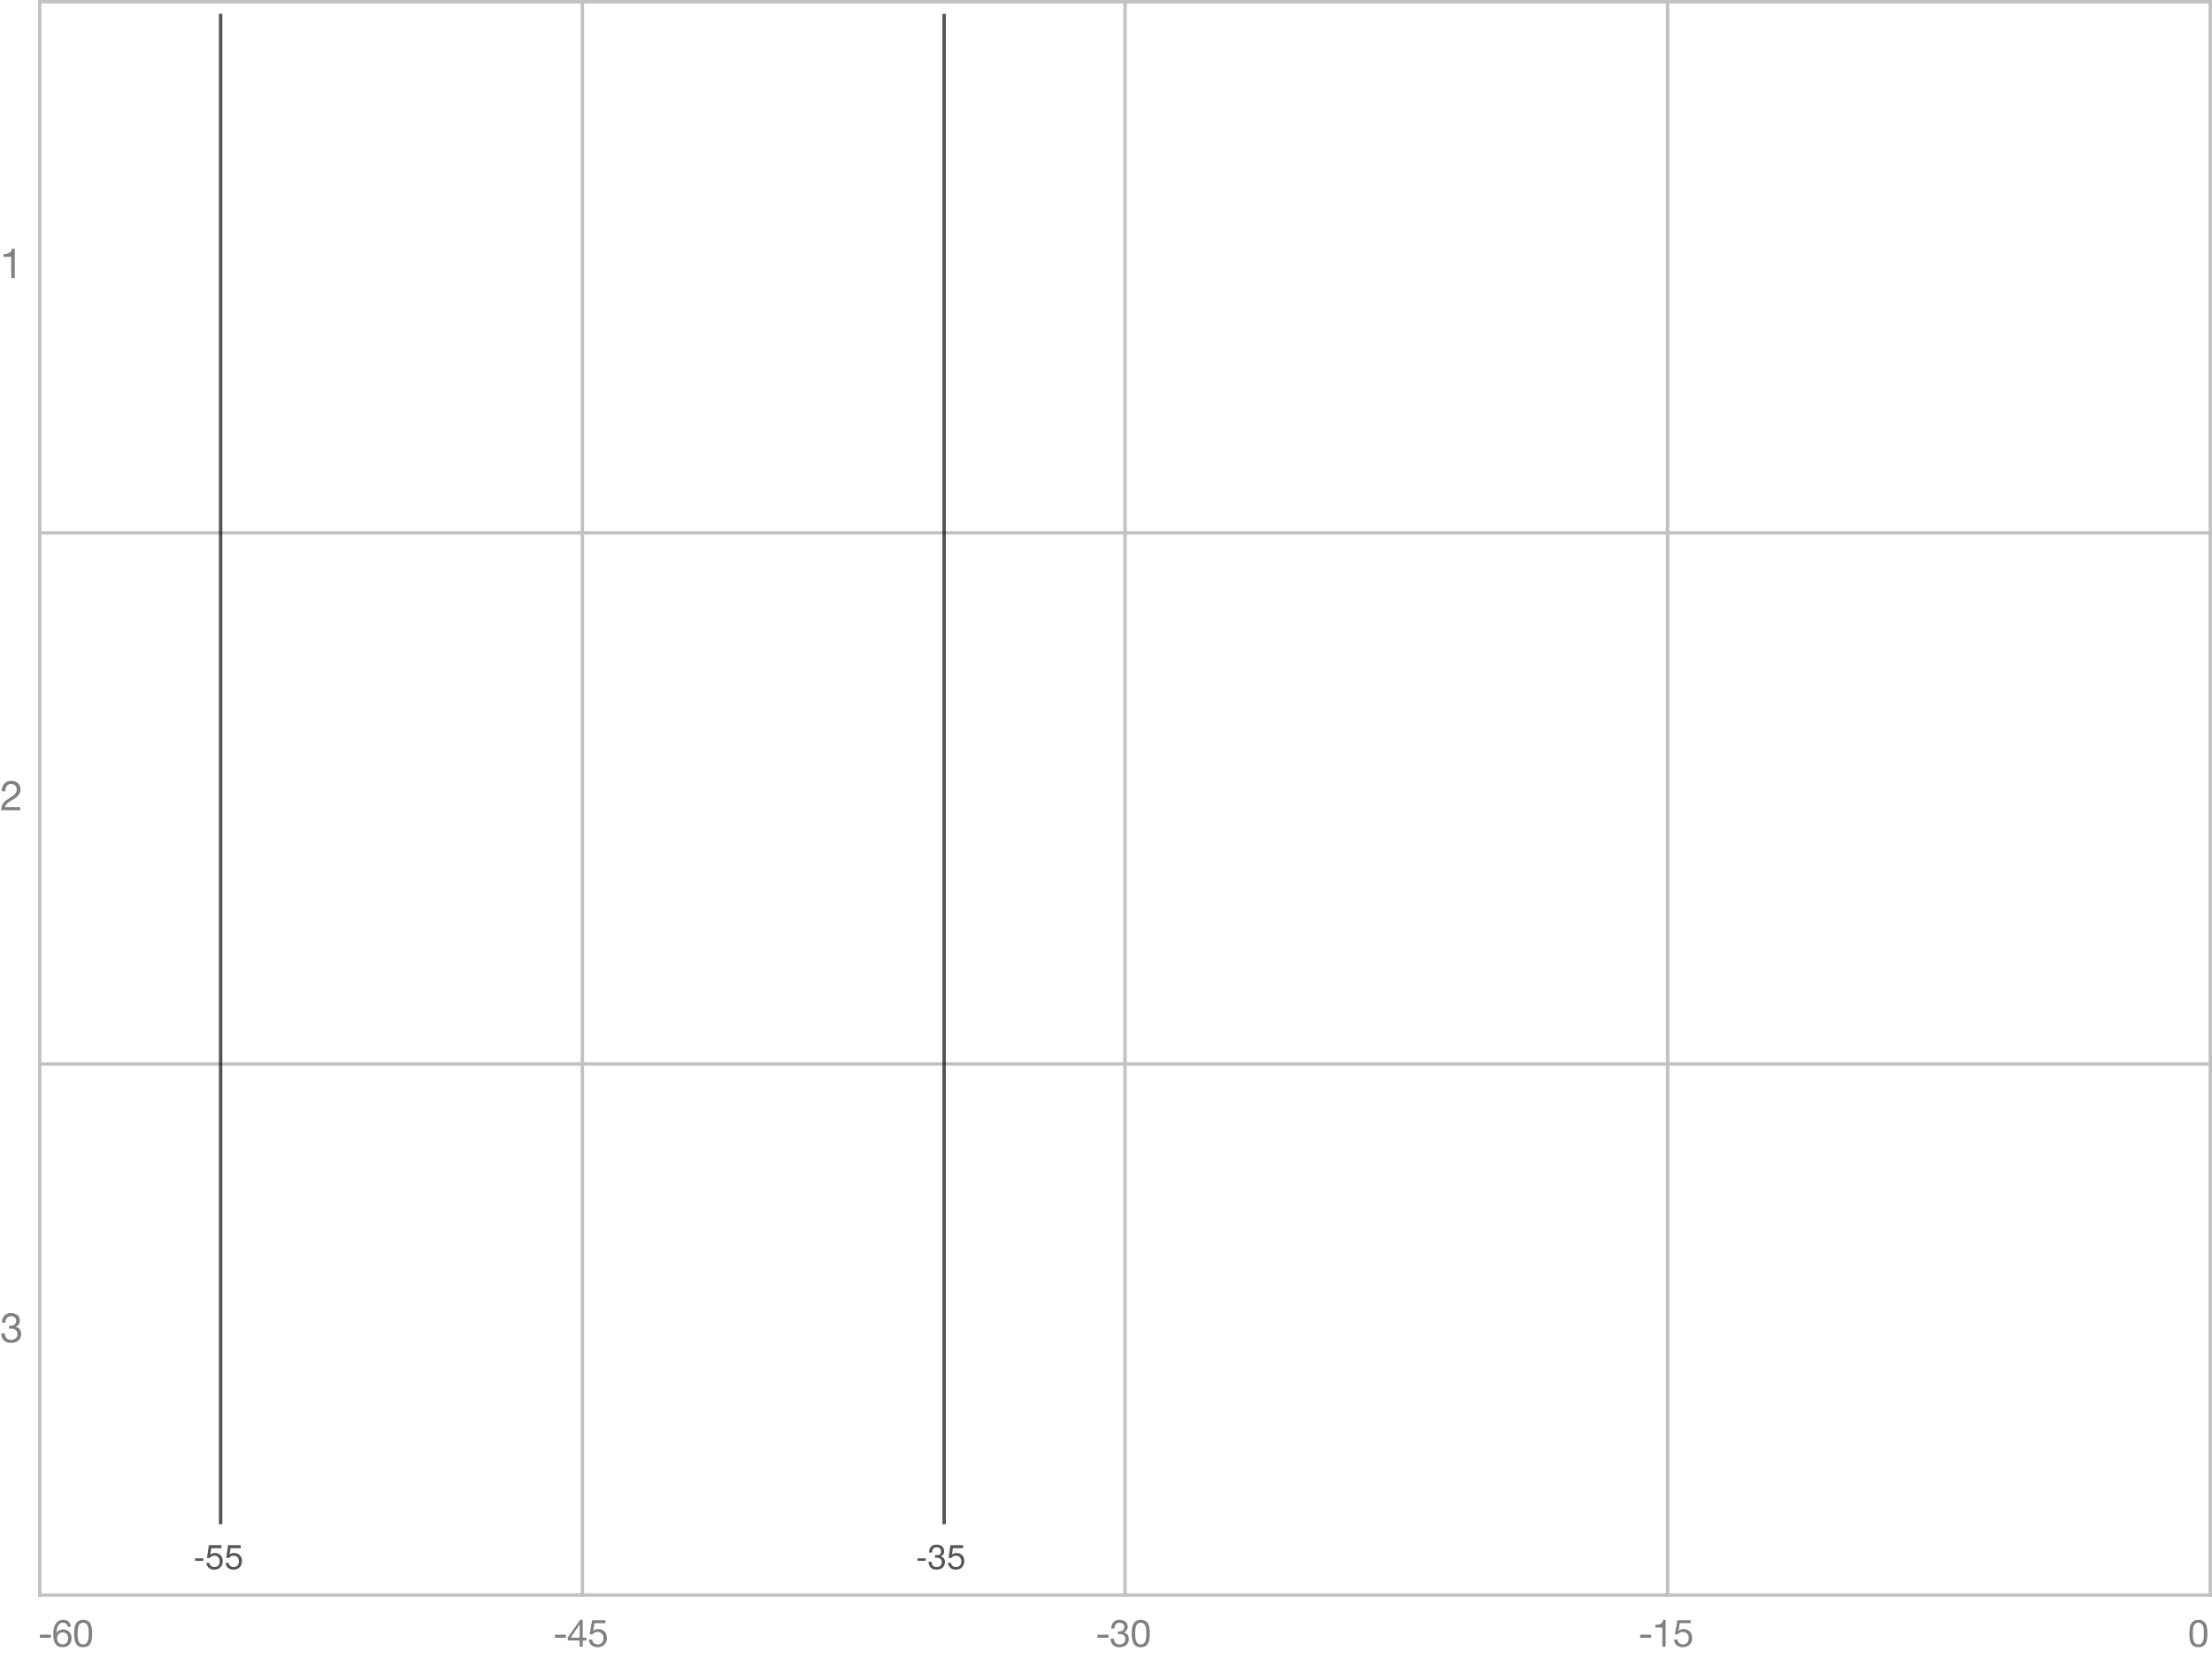
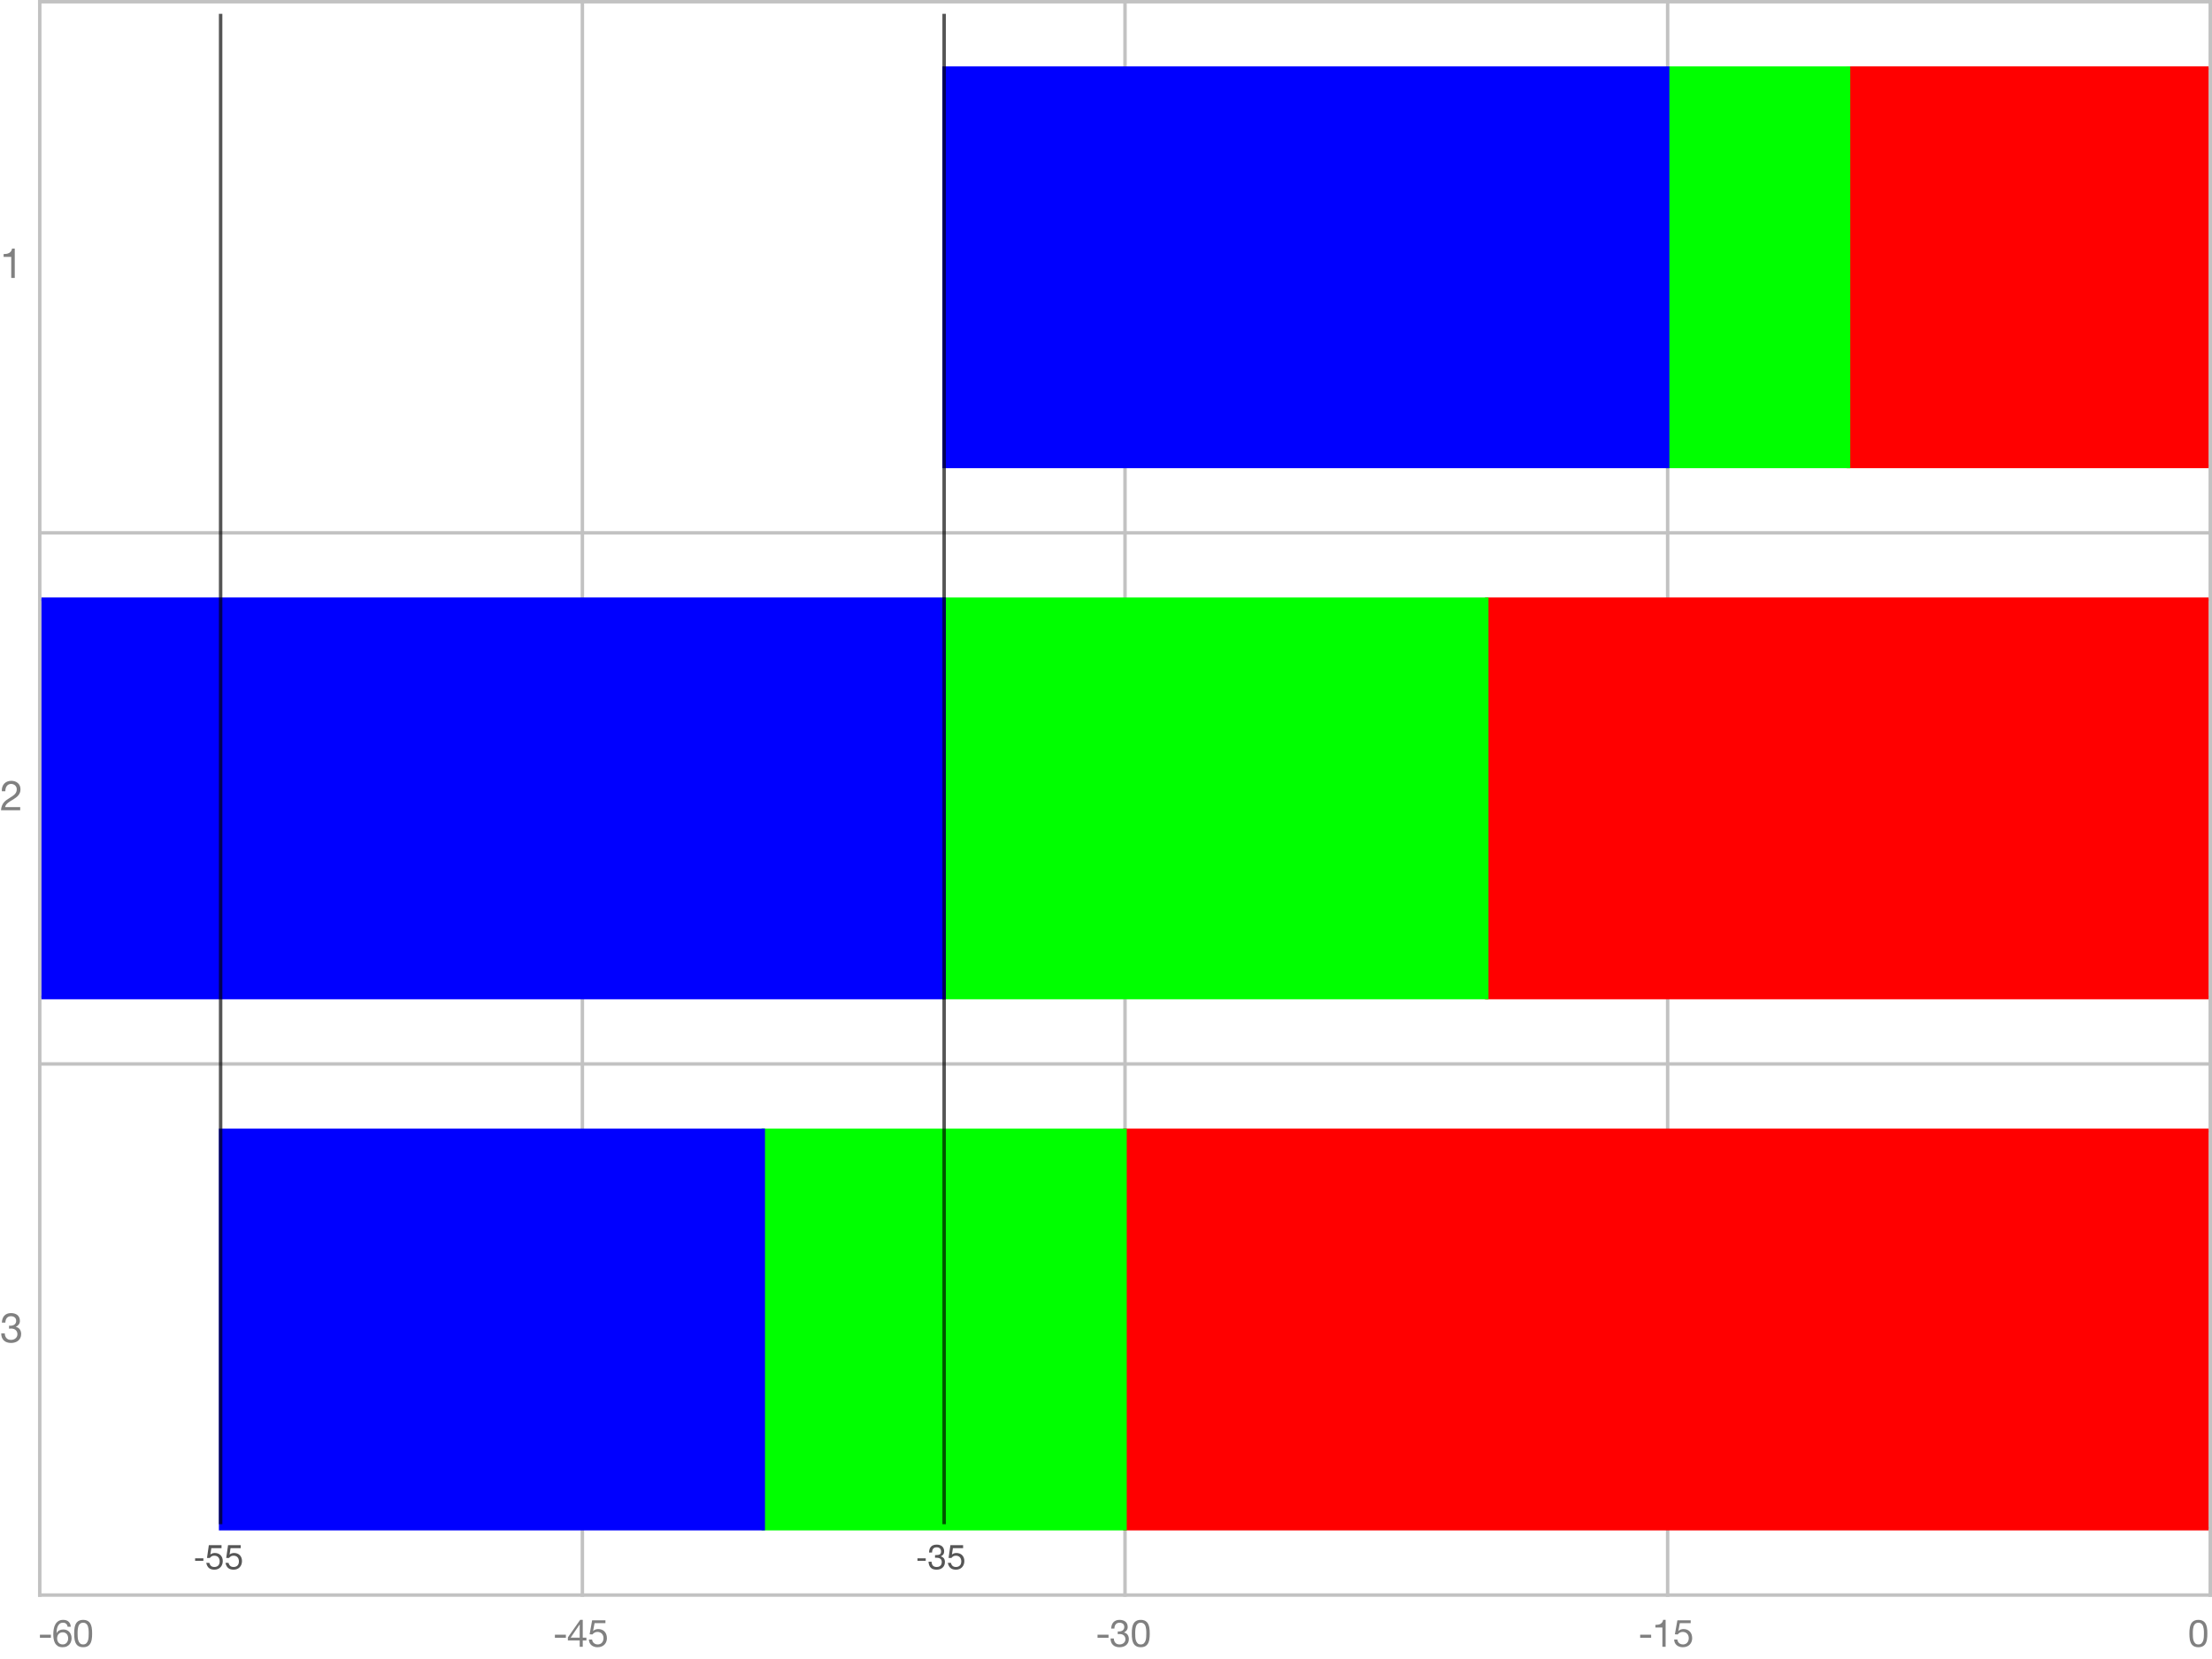
<svg xmlns="http://www.w3.org/2000/svg" color-interpolation="auto" color-rendering="auto" fill="black" fill-opacity="1" font-family="'Dialog'" font-size="12px" font-style="normal" font-weight="normal" height="480" image-rendering="auto" shape-rendering="auto" stroke="black" stroke-dasharray="none" stroke-dashoffset="0" stroke-linecap="square" stroke-linejoin="miter" stroke-miterlimit="10" stroke-opacity="1" stroke-width="1" text-rendering="auto" width="640">
  <defs id="genericDefs" />
  <g>
    <defs id="defs1">
      <clipPath clipPathUnits="userSpaceOnUse" id="clipPath1">
        <path d="M0 0 L7 0 L7 15 L0 15 L0 0 Z" />
      </clipPath>
      <clipPath clipPathUnits="userSpaceOnUse" id="clipPath2">
        <path d="M0 0 L16 0 L16 14 L0 14 L0 0 Z" />
      </clipPath>
      <clipPath clipPathUnits="userSpaceOnUse" id="clipPath3">
        <path d="M0 0 L6 0 L6 14 L0 14 L0 0 Z" />
      </clipPath>
      <clipPath clipPathUnits="userSpaceOnUse" id="clipPath4">
        <path d="M12 1 L639 1 L639 461 L12 461 L12 1 Z" />
      </clipPath>
      <clipPath clipPathUnits="userSpaceOnUse" id="clipPath5">
        <path d="M0 0 L0 13 L16 13 L16 0 Z" />
      </clipPath>
    </defs>
    <g color-interpolation="linearRGB" color-rendering="optimizeQuality" fill="rgb(194,194,194)" image-rendering="optimizeQuality" stroke="rgb(194,194,194)">
      <line fill="none" x1="11.5" x2="639.5" y1="0.5" y2="0.5" />
      <line fill="none" x1="11.5" x2="639.5" y1="154.167" y2="154.167" />
      <line fill="none" x1="11.5" x2="639.5" y1="307.833" y2="307.833" />
      <line fill="none" x1="11.5" x2="639.5" y1="461.5" y2="461.5" />
      <line fill="none" x1="11.5" x2="11.5" y1="0.5" y2="461.5" />
      <line fill="none" x1="168.5" x2="168.5" y1="0.5" y2="461.5" />
      <line fill="none" x1="325.5" x2="325.5" y1="0.5" y2="461.5" />
      <line fill="none" x1="482.5" x2="482.5" y1="0.5" y2="461.5" />
      <line fill="none" x1="639.5" x2="639.5" y1="0.5" y2="461.5" />
    </g>
    <g color-interpolation="linearRGB" color-rendering="optimizeQuality" fill="gray" font-family="'Helvetica Neue'" image-rendering="optimizeQuality" stroke="gray" transform="translate(0,377)">
      <path clip-path="url(#clipPath1)" d="M2.616 6.564 L2.616 7.428 Q2.904 7.392 3.228 7.392 Q3.612 7.392 3.942 7.494 Q4.272 7.596 4.512 7.806 Q4.752 8.016 4.896 8.322 Q5.04 8.628 5.04 9.024 Q5.04 9.408 4.89 9.714 Q4.74 10.02 4.488 10.23 Q4.236 10.44 3.9 10.554 Q3.564 10.668 3.192 10.668 Q2.316 10.668 1.86 10.146 Q1.404 9.624 1.38 8.796 L0.36 8.796 Q0.348 9.456 0.546 9.972 Q0.744 10.488 1.116 10.842 Q1.488 11.196 2.016 11.376 Q2.544 11.556 3.192 11.556 Q3.792 11.556 4.326 11.394 Q4.86 11.232 5.256 10.908 Q5.652 10.584 5.886 10.098 Q6.12 9.612 6.12 8.976 Q6.12 8.208 5.742 7.644 Q5.364 7.08 4.584 6.912 L4.584 6.888 Q5.088 6.66 5.424 6.216 Q5.76 5.772 5.76 5.196 Q5.76 4.608 5.562 4.176 Q5.364 3.744 5.016 3.468 Q4.668 3.192 4.194 3.054 Q3.72 2.916 3.168 2.916 Q2.532 2.916 2.046 3.12 Q1.56 3.324 1.236 3.684 Q0.912 4.044 0.738 4.548 Q0.564 5.052 0.54 5.664 L1.56 5.664 Q1.56 5.292 1.656 4.956 Q1.752 4.62 1.95 4.368 Q2.148 4.116 2.454 3.966 Q2.76 3.816 3.168 3.816 Q3.816 3.816 4.248 4.158 Q4.68 4.5 4.68 5.184 Q4.68 5.52 4.548 5.784 Q4.416 6.048 4.194 6.222 Q3.972 6.396 3.678 6.486 Q3.384 6.576 3.06 6.576 L2.844 6.576 Q2.784 6.576 2.724 6.576 Q2.676 6.576 2.616 6.564 Z" stroke="none" />
    </g>
    <g color-interpolation="linearRGB" color-rendering="optimizeQuality" fill="gray" font-family="'Helvetica Neue'" image-rendering="optimizeQuality" stroke="gray" transform="translate(0,223)">
      <path clip-path="url(#clipPath1)" d="M0.528 5.928 L1.548 5.928 Q1.536 5.544 1.626 5.166 Q1.716 4.788 1.92 4.488 Q2.124 4.188 2.442 4.002 Q2.76 3.816 3.204 3.816 Q3.54 3.816 3.84 3.924 Q4.14 4.032 4.362 4.236 Q4.584 4.44 4.716 4.722 Q4.848 5.004 4.848 5.352 Q4.848 5.796 4.71 6.132 Q4.572 6.468 4.302 6.756 Q4.032 7.044 3.624 7.326 Q3.216 7.608 2.676 7.944 Q2.232 8.208 1.824 8.508 Q1.416 8.808 1.092 9.204 Q0.768 9.6 0.558 10.134 Q0.348 10.668 0.288 11.424 L5.844 11.424 L5.844 10.524 L1.476 10.524 Q1.548 10.128 1.782 9.822 Q2.016 9.516 2.346 9.252 Q2.676 8.988 3.072 8.754 Q3.468 8.52 3.864 8.28 Q4.26 8.028 4.632 7.752 Q5.004 7.476 5.292 7.134 Q5.58 6.792 5.754 6.36 Q5.928 5.928 5.928 5.364 Q5.928 4.764 5.718 4.308 Q5.508 3.852 5.148 3.546 Q4.788 3.24 4.302 3.078 Q3.816 2.916 3.264 2.916 Q2.592 2.916 2.064 3.144 Q1.536 3.372 1.182 3.774 Q0.828 4.176 0.66 4.728 Q0.492 5.28 0.528 5.928 Z" stroke="none" />
    </g>
    <g color-interpolation="linearRGB" color-rendering="optimizeQuality" fill="gray" font-family="'Helvetica Neue'" image-rendering="optimizeQuality" stroke="gray" transform="translate(0,69)">
      <path clip-path="url(#clipPath1)" d="M4.272 11.424 L4.272 2.916 L3.492 2.916 Q3.408 3.396 3.18 3.708 Q2.952 4.02 2.622 4.2 Q2.292 4.38 1.884 4.446 Q1.476 4.512 1.044 4.512 L1.044 5.328 L3.252 5.328 L3.252 11.424 Z" stroke="none" />
    </g>
    <g color-interpolation="linearRGB" color-rendering="optimizeQuality" fill="gray" font-family="'Helvetica Neue'" font-size="11px" image-rendering="optimizeQuality" stroke="gray" transform="translate(11,466)">
      <path clip-path="url(#clipPath2)" d="M0.55 6.974 L0.55 7.854 L3.729 7.854 L3.729 6.974 ZM8.554 4.664 L9.489 4.664 Q9.401 3.696 8.829 3.184 Q8.257 2.673 7.289 2.673 Q6.453 2.673 5.903 3.025 Q5.353 3.377 5.023 3.96 Q4.693 4.543 4.556 5.296 Q4.418 6.05 4.418 6.853 Q4.418 7.469 4.511 8.129 Q4.605 8.789 4.891 9.339 Q5.177 9.889 5.705 10.241 Q6.233 10.593 7.102 10.593 Q7.839 10.593 8.339 10.345 Q8.84 10.098 9.143 9.719 Q9.445 9.339 9.577 8.877 Q9.709 8.415 9.709 7.986 Q9.709 7.447 9.544 6.985 Q9.379 6.523 9.076 6.182 Q8.774 5.841 8.329 5.649 Q7.883 5.456 7.322 5.456 Q6.684 5.456 6.194 5.698 Q5.705 5.94 5.375 6.479 L5.353 6.457 Q5.364 6.006 5.441 5.489 Q5.518 4.972 5.721 4.527 Q5.925 4.081 6.288 3.789 Q6.651 3.498 7.245 3.498 Q7.806 3.498 8.147 3.817 Q8.488 4.136 8.554 4.664 ZM7.146 6.281 Q7.542 6.281 7.839 6.424 Q8.136 6.567 8.334 6.803 Q8.532 7.04 8.626 7.364 Q8.719 7.689 8.719 8.052 Q8.719 8.393 8.614 8.707 Q8.51 9.02 8.312 9.262 Q8.114 9.504 7.822 9.642 Q7.531 9.779 7.146 9.779 Q6.761 9.779 6.458 9.642 Q6.156 9.504 5.952 9.273 Q5.749 9.042 5.639 8.723 Q5.529 8.404 5.529 8.041 Q5.529 7.678 5.633 7.354 Q5.738 7.029 5.947 6.793 Q6.156 6.556 6.453 6.418 Q6.75 6.281 7.146 6.281 ZM11.452 6.633 Q11.452 6.347 11.457 6 Q11.463 5.654 11.512 5.308 Q11.562 4.961 11.655 4.631 Q11.749 4.301 11.931 4.053 Q12.112 3.806 12.387 3.652 Q12.662 3.498 13.058 3.498 Q13.454 3.498 13.729 3.652 Q14.004 3.806 14.185 4.053 Q14.367 4.301 14.46 4.631 Q14.554 4.961 14.604 5.308 Q14.653 5.654 14.659 6 Q14.664 6.347 14.664 6.633 Q14.664 7.073 14.636 7.617 Q14.609 8.162 14.46 8.64 Q14.312 9.119 13.982 9.449 Q13.652 9.779 13.058 9.779 Q12.464 9.779 12.134 9.449 Q11.804 9.119 11.655 8.64 Q11.507 8.162 11.479 7.617 Q11.452 7.073 11.452 6.633 ZM10.462 6.644 Q10.462 7.073 10.484 7.535 Q10.506 7.997 10.594 8.437 Q10.682 8.877 10.847 9.268 Q11.012 9.658 11.298 9.955 Q11.584 10.252 12.018 10.422 Q12.453 10.593 13.058 10.593 Q13.674 10.593 14.103 10.422 Q14.532 10.252 14.818 9.955 Q15.104 9.658 15.269 9.268 Q15.434 8.877 15.522 8.437 Q15.61 7.997 15.632 7.535 Q15.654 7.073 15.654 6.644 Q15.654 6.215 15.632 5.753 Q15.61 5.291 15.522 4.851 Q15.434 4.411 15.269 4.015 Q15.104 3.619 14.818 3.322 Q14.532 3.025 14.098 2.849 Q13.663 2.673 13.058 2.673 Q12.453 2.673 12.018 2.849 Q11.584 3.025 11.298 3.322 Q11.012 3.619 10.847 4.015 Q10.682 4.411 10.594 4.851 Q10.506 5.291 10.484 5.753 Q10.462 6.215 10.462 6.644 Z" stroke="none" />
    </g>
    <g color-interpolation="linearRGB" color-rendering="optimizeQuality" fill="gray" font-family="'Helvetica Neue'" font-size="11px" image-rendering="optimizeQuality" stroke="gray" transform="translate(160,466)">
      <path clip-path="url(#clipPath2)" d="M0.55 6.974 L0.55 7.854 L3.729 7.854 L3.729 6.974 ZM7.729 7.821 L5.111 7.821 L7.707 4.004 L7.729 4.004 ZM8.609 7.821 L8.609 2.673 L7.861 2.673 L4.308 7.744 L4.308 8.646 L7.729 8.646 L7.729 10.472 L8.609 10.472 L8.609 8.646 L9.665 8.646 L9.665 7.821 ZM15.17 3.63 L15.17 2.805 L11.32 2.805 L10.594 6.853 L11.397 6.897 Q11.672 6.567 12.03 6.364 Q12.387 6.16 12.849 6.16 Q13.245 6.16 13.569 6.292 Q13.894 6.424 14.125 6.66 Q14.356 6.897 14.482 7.221 Q14.609 7.546 14.609 7.931 Q14.609 8.393 14.477 8.739 Q14.345 9.086 14.12 9.317 Q13.894 9.548 13.591 9.664 Q13.289 9.779 12.959 9.779 Q12.607 9.779 12.316 9.675 Q12.024 9.57 11.809 9.377 Q11.595 9.185 11.469 8.927 Q11.342 8.668 11.32 8.371 L10.385 8.371 Q10.396 8.899 10.594 9.317 Q10.792 9.735 11.133 10.015 Q11.474 10.296 11.919 10.444 Q12.365 10.593 12.871 10.593 Q13.553 10.593 14.065 10.379 Q14.576 10.164 14.917 9.801 Q15.258 9.438 15.428 8.97 Q15.599 8.503 15.599 8.008 Q15.599 7.337 15.401 6.837 Q15.203 6.336 14.862 6 Q14.521 5.665 14.059 5.5 Q13.597 5.335 13.08 5.335 Q12.684 5.335 12.283 5.473 Q11.881 5.61 11.628 5.896 L11.606 5.874 L12.024 3.63 Z" stroke="none" />
    </g>
    <g color-interpolation="linearRGB" color-rendering="optimizeQuality" fill="gray" font-family="'Helvetica Neue'" font-size="11px" image-rendering="optimizeQuality" stroke="gray" transform="translate(317,466)">
      <path clip-path="url(#clipPath2)" d="M0.55 6.974 L0.55 7.854 L3.729 7.854 L3.729 6.974 ZM6.398 6.017 L6.398 6.809 Q6.662 6.776 6.959 6.776 Q7.311 6.776 7.614 6.87 Q7.916 6.963 8.136 7.155 Q8.356 7.348 8.488 7.628 Q8.62 7.909 8.62 8.272 Q8.62 8.624 8.482 8.905 Q8.345 9.185 8.114 9.377 Q7.883 9.57 7.575 9.675 Q7.267 9.779 6.926 9.779 Q6.123 9.779 5.705 9.3 Q5.287 8.822 5.265 8.063 L4.33 8.063 Q4.319 8.668 4.5 9.141 Q4.682 9.614 5.023 9.938 Q5.364 10.263 5.848 10.428 Q6.332 10.593 6.926 10.593 Q7.476 10.593 7.965 10.444 Q8.455 10.296 8.818 9.999 Q9.181 9.702 9.396 9.257 Q9.61 8.811 9.61 8.228 Q9.61 7.524 9.264 7.007 Q8.917 6.49 8.202 6.336 L8.202 6.314 Q8.664 6.105 8.972 5.698 Q9.28 5.291 9.28 4.763 Q9.28 4.224 9.098 3.828 Q8.917 3.432 8.598 3.179 Q8.279 2.926 7.845 2.8 Q7.41 2.673 6.904 2.673 Q6.321 2.673 5.875 2.86 Q5.43 3.047 5.133 3.377 Q4.836 3.707 4.676 4.169 Q4.517 4.631 4.495 5.192 L5.43 5.192 Q5.43 4.851 5.518 4.543 Q5.606 4.235 5.787 4.004 Q5.969 3.773 6.25 3.635 Q6.53 3.498 6.904 3.498 Q7.498 3.498 7.894 3.812 Q8.29 4.125 8.29 4.752 Q8.29 5.06 8.169 5.302 Q8.048 5.544 7.845 5.704 Q7.641 5.863 7.372 5.946 Q7.102 6.028 6.805 6.028 L6.607 6.028 Q6.552 6.028 6.497 6.028 Q6.453 6.028 6.398 6.017 ZM11.452 6.633 Q11.452 6.347 11.457 6 Q11.463 5.654 11.512 5.308 Q11.562 4.961 11.655 4.631 Q11.749 4.301 11.931 4.053 Q12.112 3.806 12.387 3.652 Q12.662 3.498 13.058 3.498 Q13.454 3.498 13.729 3.652 Q14.004 3.806 14.185 4.053 Q14.367 4.301 14.46 4.631 Q14.554 4.961 14.604 5.308 Q14.653 5.654 14.659 6 Q14.664 6.347 14.664 6.633 Q14.664 7.073 14.636 7.617 Q14.609 8.162 14.46 8.64 Q14.312 9.119 13.982 9.449 Q13.652 9.779 13.058 9.779 Q12.464 9.779 12.134 9.449 Q11.804 9.119 11.655 8.64 Q11.507 8.162 11.479 7.617 Q11.452 7.073 11.452 6.633 ZM10.462 6.644 Q10.462 7.073 10.484 7.535 Q10.506 7.997 10.594 8.437 Q10.682 8.877 10.847 9.268 Q11.012 9.658 11.298 9.955 Q11.584 10.252 12.018 10.422 Q12.453 10.593 13.058 10.593 Q13.674 10.593 14.103 10.422 Q14.532 10.252 14.818 9.955 Q15.104 9.658 15.269 9.268 Q15.434 8.877 15.522 8.437 Q15.61 7.997 15.632 7.535 Q15.654 7.073 15.654 6.644 Q15.654 6.215 15.632 5.753 Q15.61 5.291 15.522 4.851 Q15.434 4.411 15.269 4.015 Q15.104 3.619 14.818 3.322 Q14.532 3.025 14.098 2.849 Q13.663 2.673 13.058 2.673 Q12.453 2.673 12.018 2.849 Q11.584 3.025 11.298 3.322 Q11.012 3.619 10.847 4.015 Q10.682 4.411 10.594 4.851 Q10.506 5.291 10.484 5.753 Q10.462 6.215 10.462 6.644 Z" stroke="none" />
    </g>
    <g color-interpolation="linearRGB" color-rendering="optimizeQuality" fill="gray" font-family="'Helvetica Neue'" font-size="11px" image-rendering="optimizeQuality" stroke="gray" transform="translate(474,466)">
      <path clip-path="url(#clipPath2)" d="M0.55 6.974 L0.55 7.854 L3.729 7.854 L3.729 6.974 ZM7.916 10.472 L7.916 2.673 L7.201 2.673 Q7.124 3.113 6.915 3.399 Q6.706 3.685 6.404 3.85 Q6.101 4.015 5.727 4.075 Q5.353 4.136 4.957 4.136 L4.957 4.884 L6.981 4.884 L6.981 10.472 ZM15.17 3.63 L15.17 2.805 L11.32 2.805 L10.594 6.853 L11.397 6.897 Q11.672 6.567 12.03 6.364 Q12.387 6.16 12.849 6.16 Q13.245 6.16 13.569 6.292 Q13.894 6.424 14.125 6.66 Q14.356 6.897 14.482 7.221 Q14.609 7.546 14.609 7.931 Q14.609 8.393 14.477 8.739 Q14.345 9.086 14.12 9.317 Q13.894 9.548 13.591 9.664 Q13.289 9.779 12.959 9.779 Q12.607 9.779 12.316 9.675 Q12.024 9.57 11.809 9.377 Q11.595 9.185 11.469 8.927 Q11.342 8.668 11.32 8.371 L10.385 8.371 Q10.396 8.899 10.594 9.317 Q10.792 9.735 11.133 10.015 Q11.474 10.296 11.919 10.444 Q12.365 10.593 12.871 10.593 Q13.553 10.593 14.065 10.379 Q14.576 10.164 14.917 9.801 Q15.258 9.438 15.428 8.97 Q15.599 8.503 15.599 8.008 Q15.599 7.337 15.401 6.837 Q15.203 6.336 14.862 6 Q14.521 5.665 14.059 5.5 Q13.597 5.335 13.08 5.335 Q12.684 5.335 12.283 5.473 Q11.881 5.61 11.628 5.896 L11.606 5.874 L12.024 3.63 Z" stroke="none" />
    </g>
    <g color-interpolation="linearRGB" color-rendering="optimizeQuality" fill="gray" font-family="'Helvetica Neue'" font-size="11px" image-rendering="optimizeQuality" stroke="gray" transform="translate(633,466)">
      <path clip-path="url(#clipPath3)" d="M1.452 6.633 Q1.452 6.347 1.458 6 Q1.463 5.654 1.512 5.308 Q1.562 4.961 1.655 4.631 Q1.749 4.301 1.931 4.053 Q2.112 3.806 2.387 3.652 Q2.662 3.498 3.058 3.498 Q3.454 3.498 3.729 3.652 Q4.004 3.806 4.186 4.053 Q4.367 4.301 4.46 4.631 Q4.554 4.961 4.604 5.308 Q4.653 5.654 4.659 6 Q4.664 6.347 4.664 6.633 Q4.664 7.073 4.636 7.617 Q4.609 8.162 4.46 8.64 Q4.312 9.119 3.982 9.449 Q3.652 9.779 3.058 9.779 Q2.464 9.779 2.134 9.449 Q1.804 9.119 1.655 8.64 Q1.507 8.162 1.48 7.617 Q1.452 7.073 1.452 6.633 ZM0.462 6.644 Q0.462 7.073 0.484 7.535 Q0.506 7.997 0.594 8.437 Q0.682 8.877 0.847 9.268 Q1.012 9.658 1.298 9.955 Q1.584 10.252 2.018 10.422 Q2.453 10.593 3.058 10.593 Q3.674 10.593 4.103 10.422 Q4.532 10.252 4.818 9.955 Q5.104 9.658 5.269 9.268 Q5.434 8.877 5.522 8.437 Q5.61 7.997 5.632 7.535 Q5.654 7.073 5.654 6.644 Q5.654 6.215 5.632 5.753 Q5.61 5.291 5.522 4.851 Q5.434 4.411 5.269 4.015 Q5.104 3.619 4.818 3.322 Q4.532 3.025 4.098 2.849 Q3.663 2.673 3.058 2.673 Q2.453 2.673 2.018 2.849 Q1.584 3.025 1.298 3.322 Q1.012 3.619 0.847 4.015 Q0.682 4.411 0.594 4.851 Q0.506 5.291 0.484 5.753 Q0.462 6.215 0.462 6.644 Z" stroke="none" />
    </g>
-     <g color-interpolation="linearRGB" color-rendering="optimizeQuality" fill="rgb(194,194,194)" image-rendering="optimizeQuality" stroke="rgb(194,194,194)">
-       <line clip-path="url(#clipPath4)" fill="none" x1="639.5" x2="639.5" y1="0.5" y2="461.5" />
+     <g color-interpolation="linearRGB" color-rendering="optimizeQuality" fill="red" image-rendering="optimizeQuality" stroke="red">
+       <rect clip-path="url(#clipPath4)" height="115.25" stroke="none" width="104.667" x="534.833" y="19.708" />
+       <rect clip-path="url(#clipPath4)" fill="none" height="115.25" width="104.667" x="534.833" y="19.708" />
+       <rect clip-path="url(#clipPath4)" height="115.25" stroke="none" width="209.333" x="430.167" y="173.375" />
+       <rect clip-path="url(#clipPath4)" fill="none" height="115.25" width="209.333" x="430.167" y="173.375" />
+       <rect clip-path="url(#clipPath4)" height="115.25" stroke="none" width="314" x="325.5" y="327.042" />
+       <rect clip-path="url(#clipPath4)" fill="none" height="115.25" width="314" x="325.5" y="327.042" />
+       <rect clip-path="url(#clipPath4)" fill="lime" height="115.25" stroke="none" width="52.333" x="482.5" y="19.708" />
+       <rect clip-path="url(#clipPath4)" fill="none" height="115.25" stroke="lime" width="52.333" x="482.5" y="19.708" />
+       <rect clip-path="url(#clipPath4)" fill="lime" height="115.25" stroke="none" width="157" x="273.167" y="173.375" />
+       <rect clip-path="url(#clipPath4)" fill="none" height="115.25" stroke="lime" width="157" x="273.167" y="173.375" />
+       <rect clip-path="url(#clipPath4)" fill="lime" height="115.25" stroke="none" width="104.667" x="220.833" y="327.042" />
+       <rect clip-path="url(#clipPath4)" fill="none" height="115.25" stroke="lime" width="104.667" x="220.833" y="327.042" />
+       <rect clip-path="url(#clipPath4)" fill="blue" height="115.25" stroke="none" width="209.333" x="273.167" y="19.708" />
+       <rect clip-path="url(#clipPath4)" fill="none" height="115.25" stroke="blue" width="209.333" x="273.167" y="19.708" />
+       <rect clip-path="url(#clipPath4)" fill="blue" height="115.25" stroke="none" width="261.667" x="11.5" y="173.375" />
+       <rect clip-path="url(#clipPath4)" fill="none" height="115.25" stroke="blue" width="261.667" x="11.5" y="173.375" />
+       <rect clip-path="url(#clipPath4)" fill="blue" height="115.25" stroke="none" width="157" x="63.833" y="327.042" />
+       <rect clip-path="url(#clipPath4)" fill="none" height="115.25" stroke="blue" width="157" x="63.833" y="327.042" />
+       <line clip-path="url(#clipPath4)" fill="none" stroke="rgb(194,194,194)" x1="639.5" x2="639.5" y1="0.5" y2="461.5" />
    </g>
    <g color-interpolation="linearRGB" color-rendering="optimizeQuality" fill="rgb(0,0,0)" fill-opacity="0.667" font-family="'Helvetica Neue'" font-size="10px" image-rendering="optimizeQuality" stroke="rgb(0,0,0)" stroke-opacity="0.667" text-rendering="optimizeLegibility" transform="translate(265,444)">
      <text clip-path="url(#clipPath5)" stroke="none" x="0" xml:space="preserve" y="10">-35</text>
    </g>
    <g color-interpolation="linearRGB" color-rendering="optimizeQuality" fill="rgb(0,0,0)" fill-opacity="0.667" font-family="'Helvetica Neue'" font-size="10px" image-rendering="optimizeQuality" stroke="rgb(0,0,0)" stroke-opacity="0.667" text-rendering="optimizeLegibility" transform="translate(56,444)">
      <text clip-path="url(#clipPath5)" stroke="none" x="0" xml:space="preserve" y="10">-55</text>
    </g>
    <g color-interpolation="linearRGB" color-rendering="optimizeQuality" fill="rgb(0,0,0)" fill-opacity="0.667" image-rendering="optimizeQuality" stroke="rgb(0,0,0)" stroke-opacity="0.667">
      <line clip-path="url(#clipPath4)" fill="none" x1="273.167" x2="273.167" y1="440.5" y2="4.5" />
      <line clip-path="url(#clipPath4)" fill="none" x1="63.833" x2="63.833" y1="440.5" y2="4.5" />
    </g>
  </g>
</svg>
